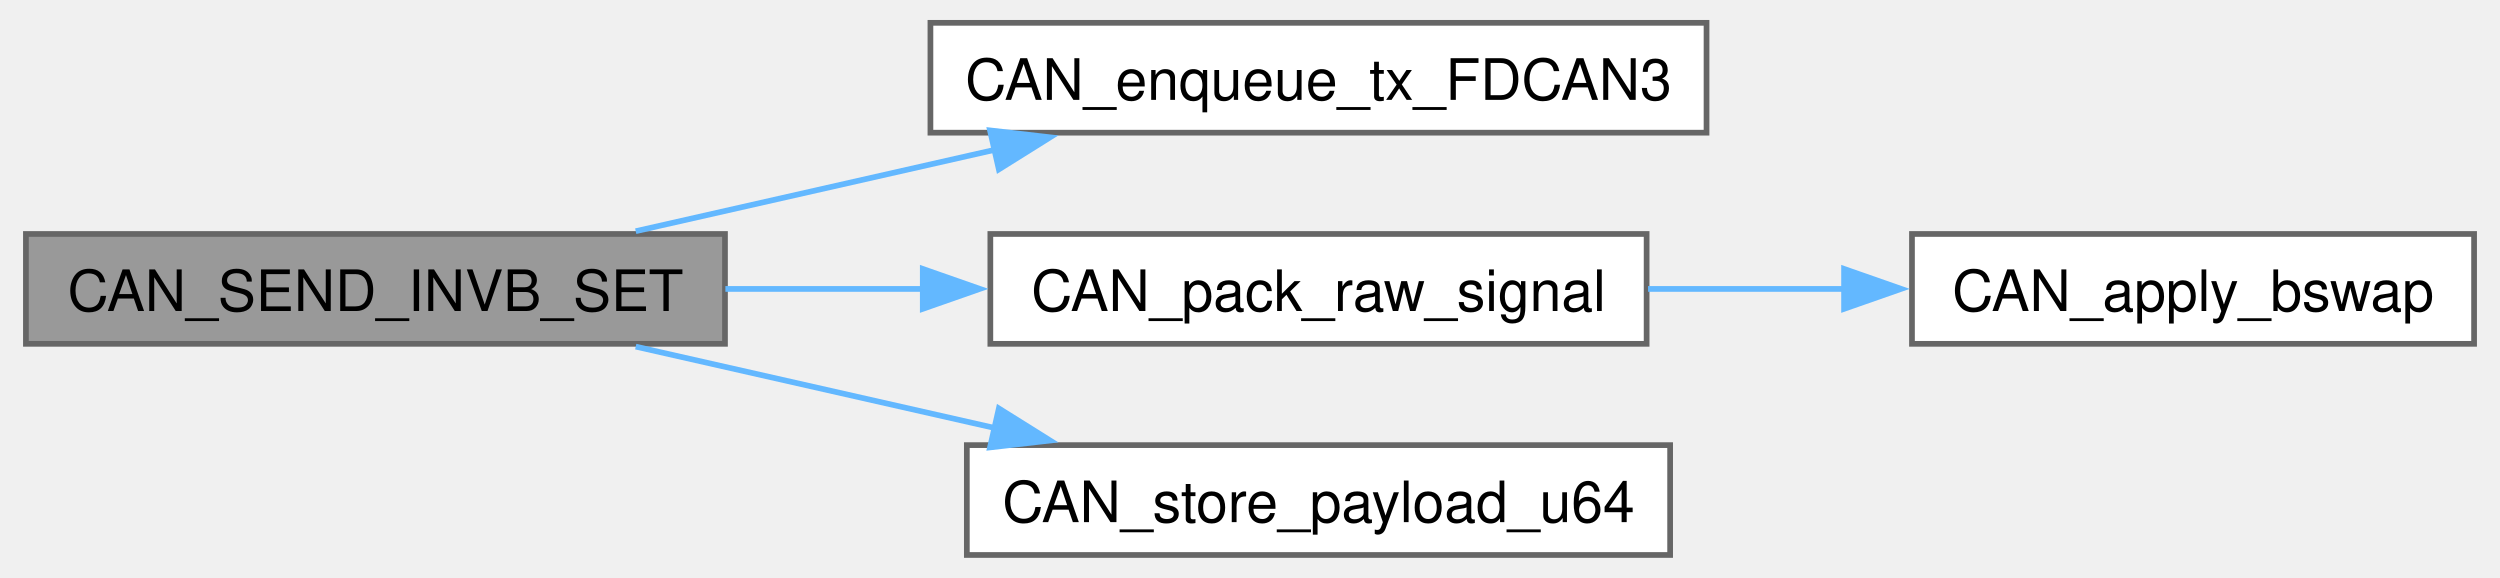
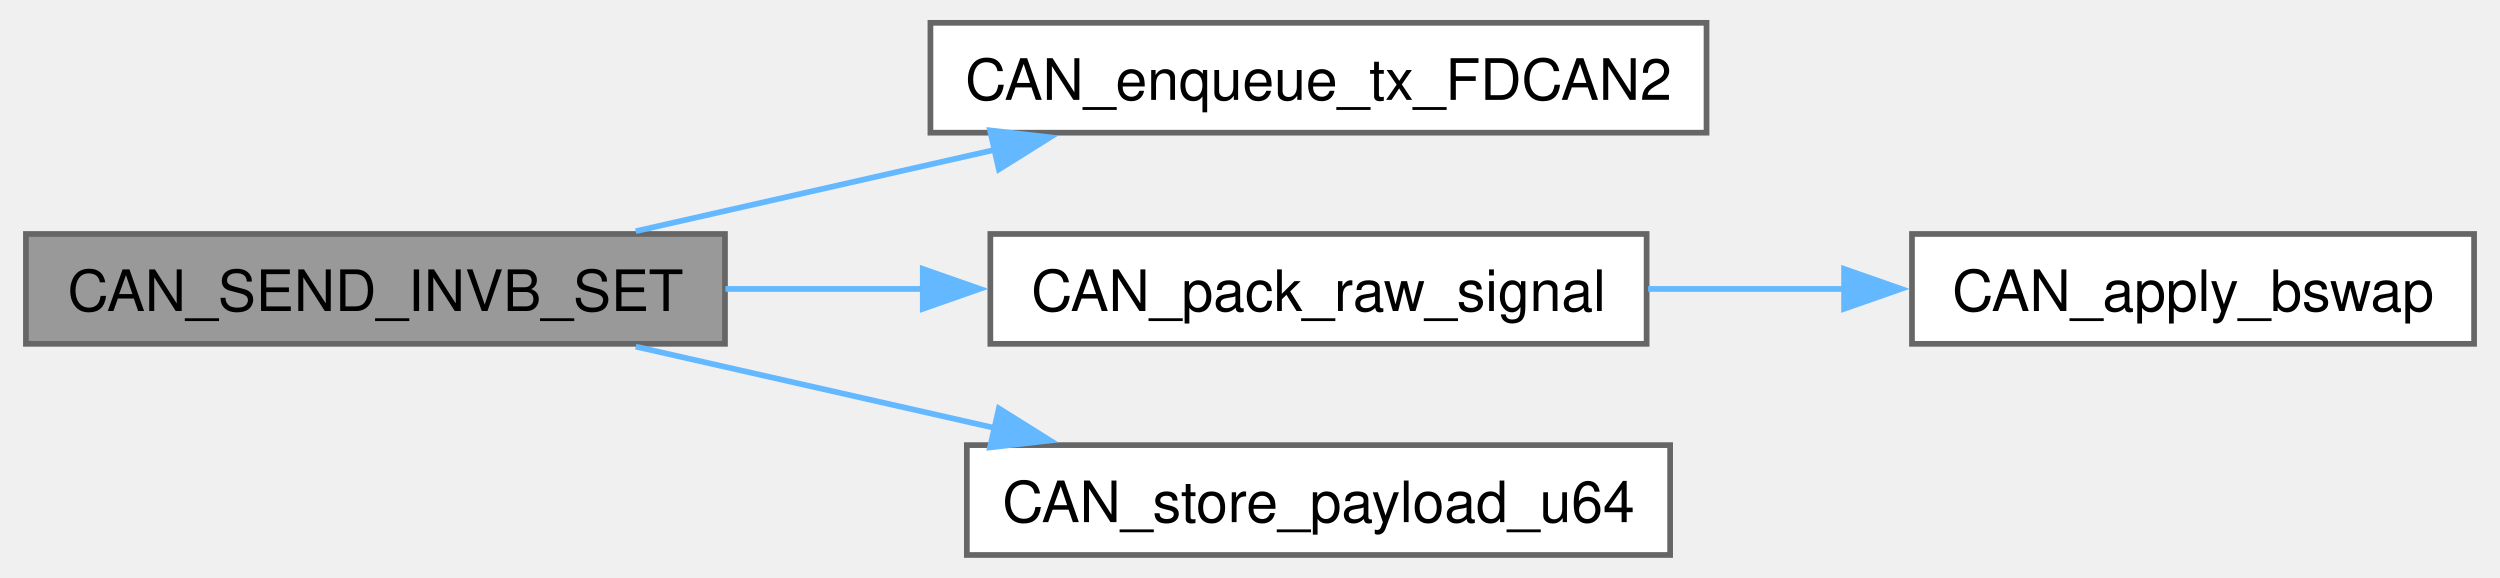
<svg xmlns="http://www.w3.org/2000/svg" xmlns:xlink="http://www.w3.org/1999/xlink" width="437pt" height="101pt" viewBox="0.00 0.00 437.00 101.25">
  <g id="graph0" class="graph" transform="scale(1 1) rotate(0) translate(4 97.25)">
    <g id="Node000001" class="node">
      <g id="a_Node000001">
        <a xlink:title=" ">
          <polygon fill="#999999" stroke="#666666" points="122.5,-56.25 0,-56.25 0,-37 122.5,-37 122.5,-56.25" />
          <text text-anchor="middle" x="61.25" y="-42.75" font-family="Helvetica,sans-Serif" font-size="10.00">CAN_SEND_INVB_SET</text>
        </a>
      </g>
    </g>
    <g id="Node000002" class="node">
      <g id="a_Node000002">
-         <a xlink:href="MAIN__MODULE_8h.html#ae0afd2c16e8c1125c2d62d717a8fc155" target="_top" xlink:title=" ">
+         <a xlink:href="MAIN__MODULE_8h.html#a0da956162efe3e0016f181cee58961e6" target="_top" xlink:title=" ">
          <polygon fill="white" stroke="#666666" points="294.5,-93.25 158.5,-93.25 158.5,-74 294.5,-74 294.5,-93.25" />
-           <text text-anchor="middle" x="226.5" y="-79.75" font-family="Helvetica,sans-Serif" font-size="10.00">CAN_enqueue_tx_FDCAN3</text>
+           <text text-anchor="middle" x="226.5" y="-79.75" font-family="Helvetica,sans-Serif" font-size="10.00">CAN_enqueue_tx_FDCAN2</text>
        </a>
      </g>
    </g>
    <g id="edge1_Node000001_Node000002" class="edge">
      <g id="a_edge1_Node000001_Node000002">
        <a xlink:title=" ">
          <path fill="none" stroke="#63b8ff" d="M106.86,-56.74C126.29,-61.14 149.28,-66.35 169.82,-71.01" />
          <polygon fill="#63b8ff" stroke="#63b8ff" points="168.94,-74.4 179.47,-73.19 170.49,-67.57 168.94,-74.4" />
        </a>
      </g>
    </g>
    <g id="Node000003" class="node">
      <g id="a_Node000003">
        <a xlink:href="can__codec_8h.html#ac4a71d75c81b7dee78d6c6b19ace0b97" target="_top" xlink:title=" ">
          <polygon fill="white" stroke="#666666" points="284,-56.25 169,-56.25 169,-37 284,-37 284,-56.25" />
          <text text-anchor="middle" x="226.5" y="-42.75" font-family="Helvetica,sans-Serif" font-size="10.00">CAN_pack_raw_signal</text>
        </a>
      </g>
    </g>
    <g id="edge2_Node000001_Node000003" class="edge">
      <g id="a_edge2_Node000001_Node000003">
        <a xlink:title=" ">
          <path fill="none" stroke="#63b8ff" d="M122.57,-46.62C133.88,-46.62 145.78,-46.62 157.3,-46.62" />
          <polygon fill="#63b8ff" stroke="#63b8ff" points="157.16,-50.13 167.16,-46.63 157.16,-43.13 157.16,-50.13" />
        </a>
      </g>
    </g>
    <g id="Node000005" class="node">
      <g id="a_Node000005">
        <a xlink:href="can__codec_8h.html#a2ba7cd673ebc72d6164e744be452602f" target="_top" xlink:title=" ">
          <polygon fill="white" stroke="#666666" points="288.12,-19.25 164.88,-19.25 164.88,0 288.12,0 288.12,-19.25" />
          <text text-anchor="middle" x="226.5" y="-5.75" font-family="Helvetica,sans-Serif" font-size="10.00">CAN_store_payload_u64</text>
        </a>
      </g>
    </g>
    <g id="edge4_Node000001_Node000005" class="edge">
      <g id="a_edge4_Node000001_Node000005">
        <a xlink:title=" ">
          <path fill="none" stroke="#63b8ff" d="M106.86,-36.51C126.29,-32.11 149.28,-26.9 169.82,-22.24" />
          <polygon fill="#63b8ff" stroke="#63b8ff" points="170.49,-25.68 179.47,-20.06 168.94,-18.85 170.49,-25.68" />
        </a>
      </g>
    </g>
    <g id="Node000004" class="node">
      <g id="a_Node000004">
        <a xlink:href="can__codec_8h.html#a1ffbd7318559fdd74ae2cb491a424bda" target="_top" xlink:title=" ">
          <polygon fill="white" stroke="#666666" points="429,-56.25 330.5,-56.25 330.5,-37 429,-37 429,-56.25" />
          <text text-anchor="middle" x="379.75" y="-42.75" font-family="Helvetica,sans-Serif" font-size="10.00">CAN_apply_bswap</text>
        </a>
      </g>
    </g>
    <g id="edge3_Node000003_Node000004" class="edge">
      <g id="a_edge3_Node000003_Node000004">
        <a xlink:title=" ">
          <path fill="none" stroke="#63b8ff" d="M284.25,-46.62C295.57,-46.62 307.49,-46.62 318.9,-46.62" />
          <polygon fill="#63b8ff" stroke="#63b8ff" points="318.6,-50.13 328.6,-46.63 318.6,-43.13 318.6,-50.13" />
        </a>
      </g>
    </g>
  </g>
</svg>
